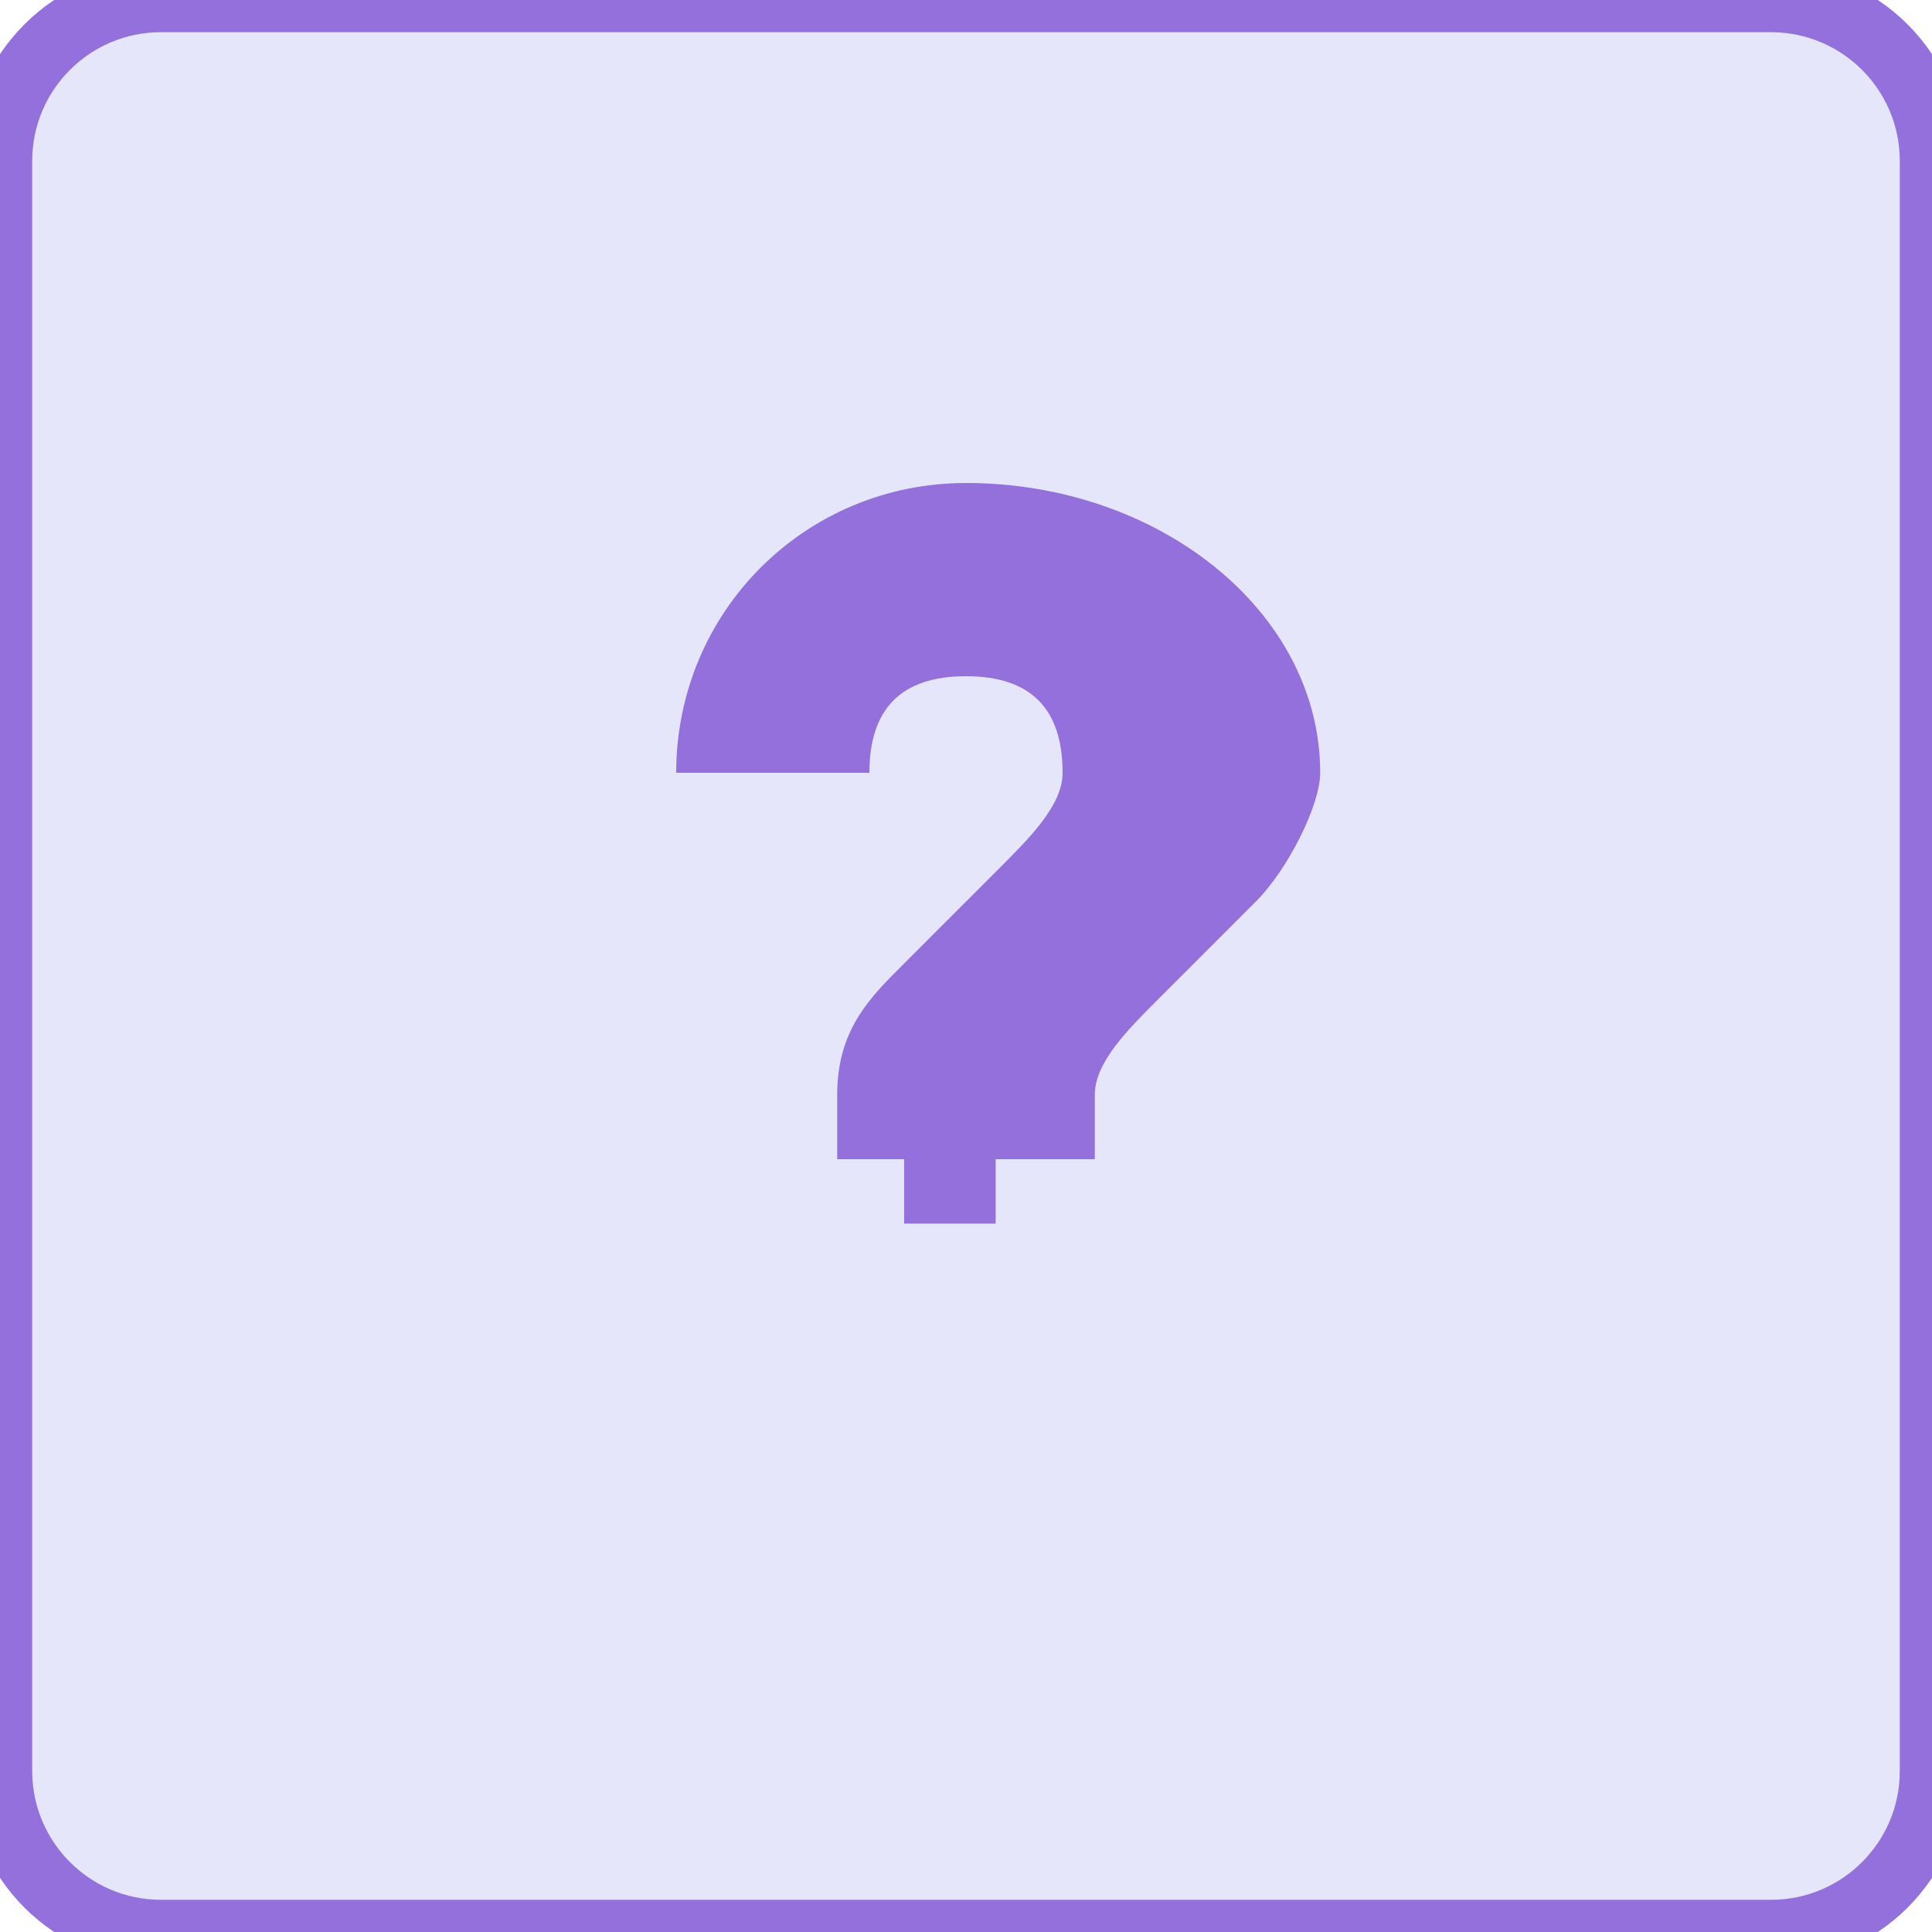
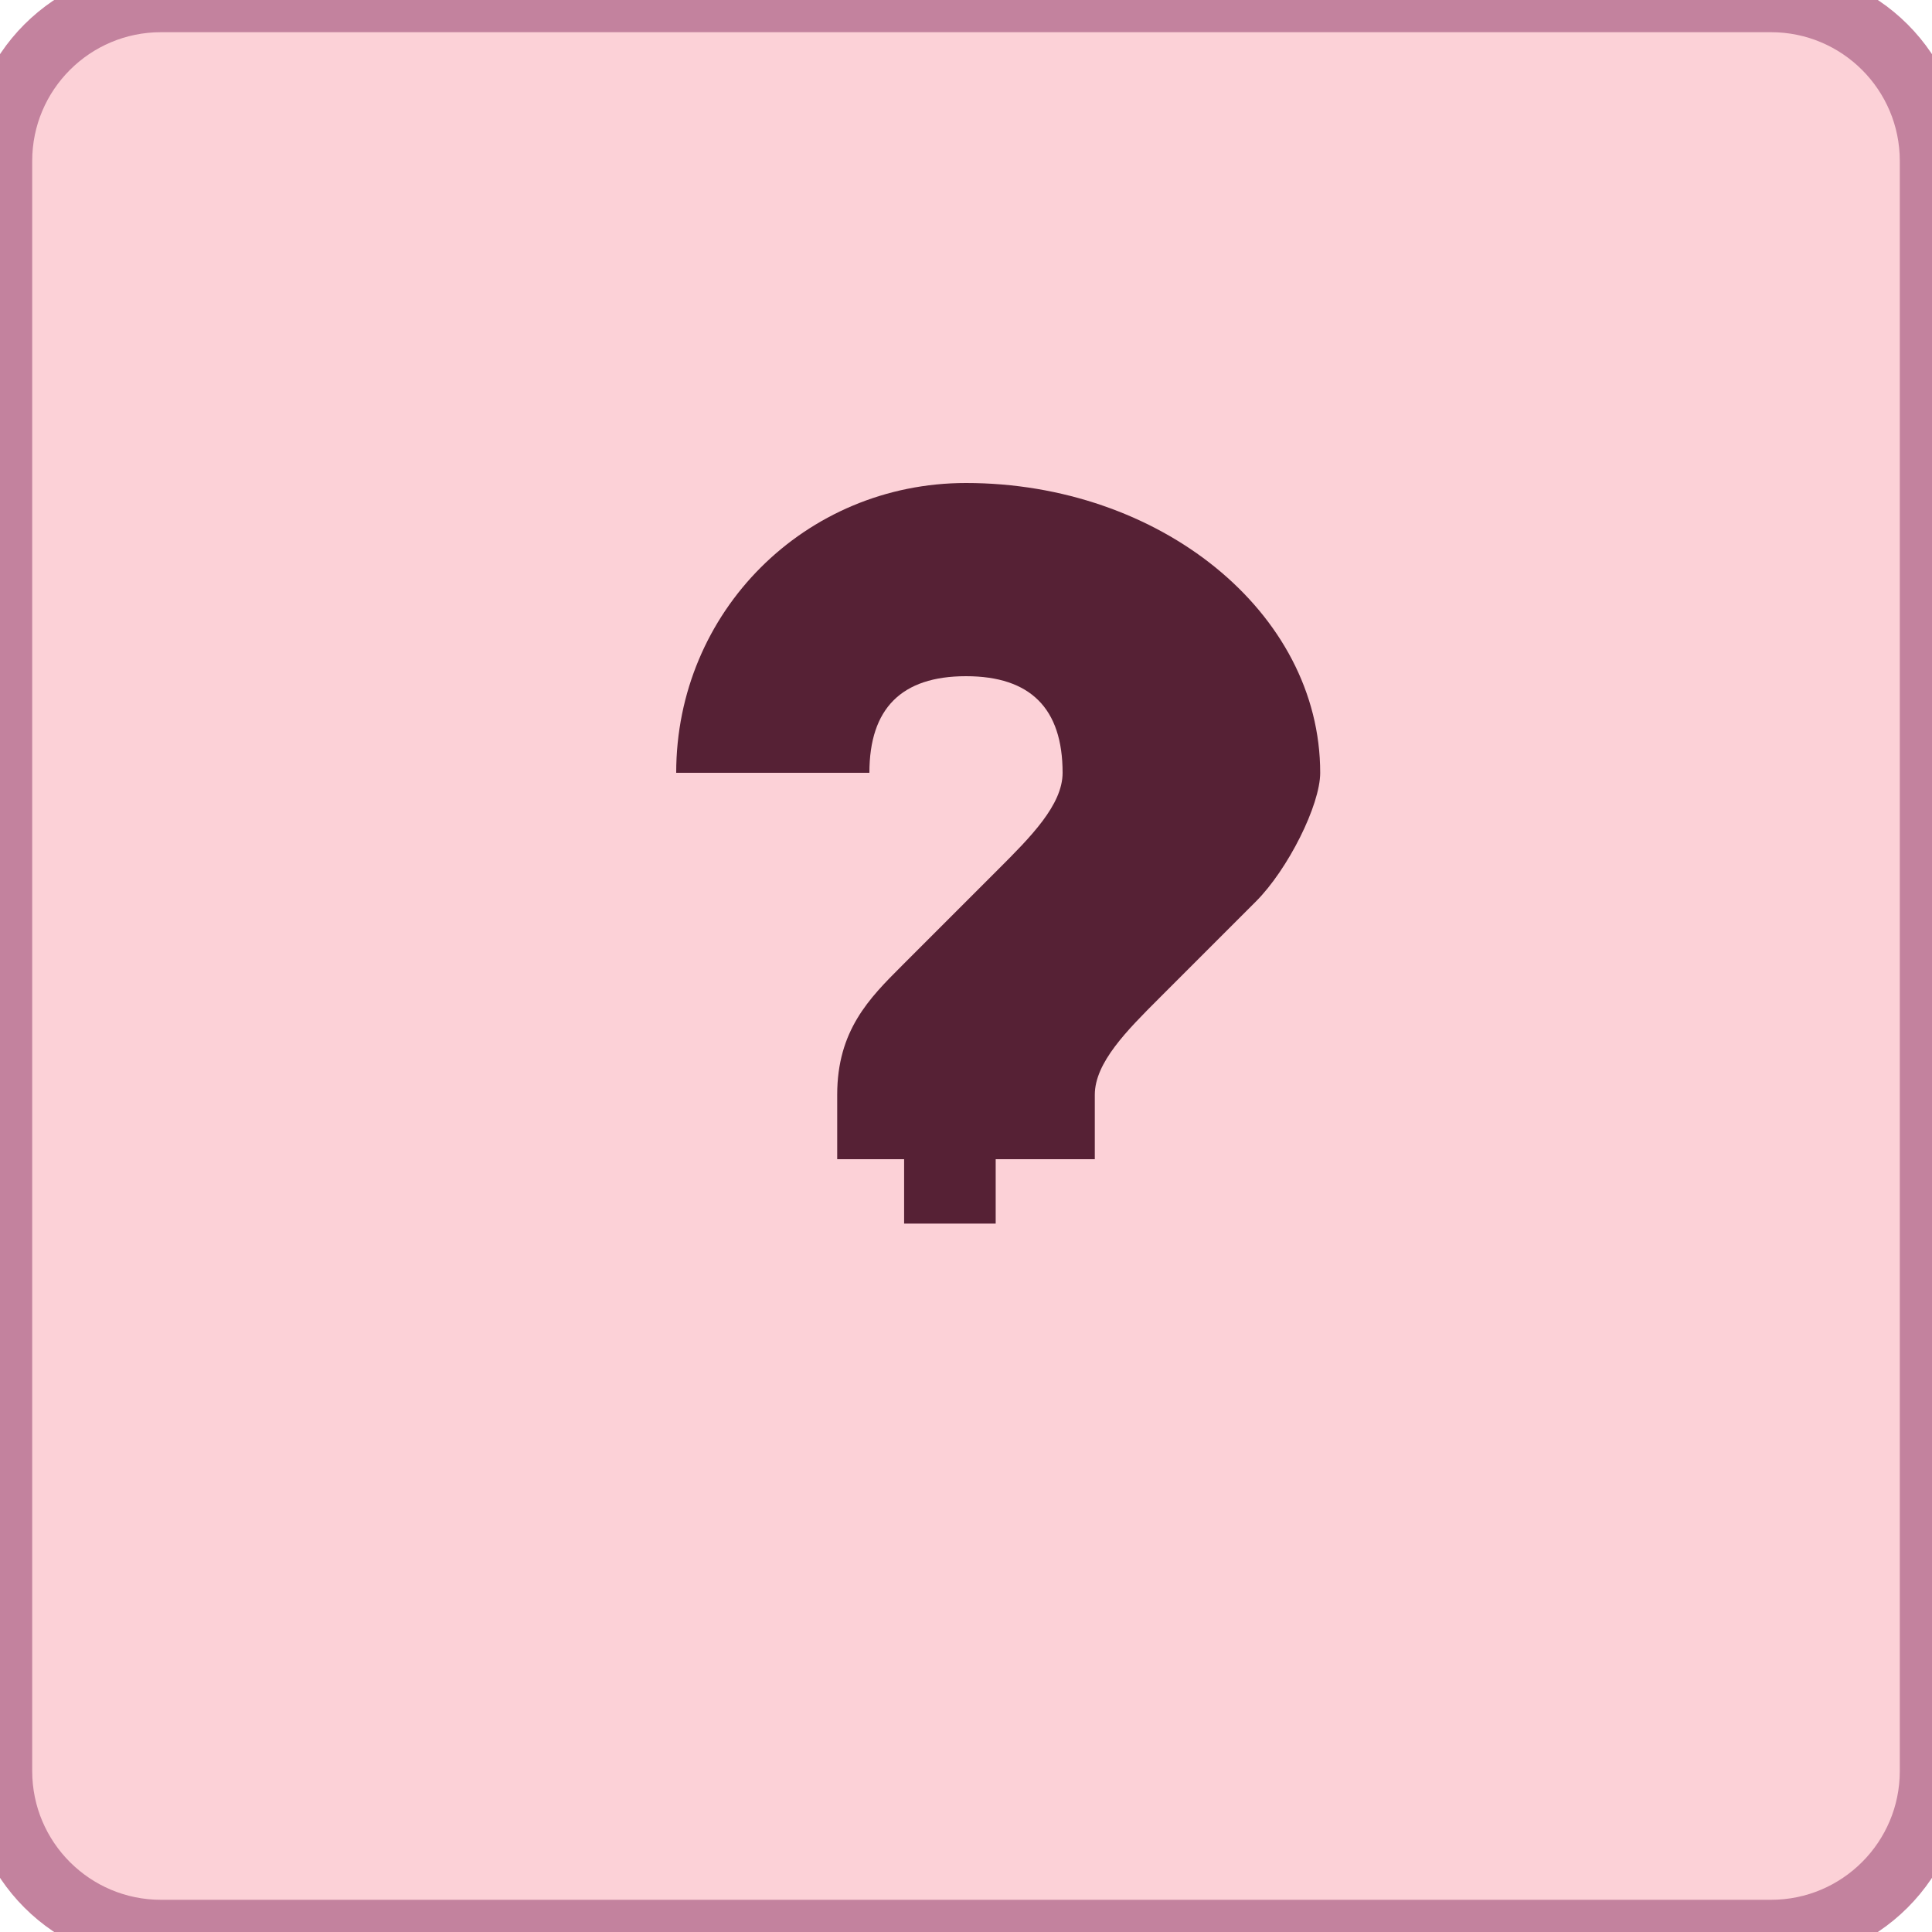
<svg xmlns="http://www.w3.org/2000/svg" width="60" height="60" viewBox="0 0 60 60">
-   <rect width="60" height="60" rx="5" fill="#e6e6fa" stroke="#9370db" stroke-width="2" />
-   <text x="30" y="38" font-family="Arial" font-size="30" text-anchor="middle" fill="#9370db">?</text>
-   <path d="M30,15 C25,15 21,19 21,24 L27,24 C27,22 28,21 30,21 C32,21 33,22 33,24 C33,25 32,26 31,27 L28,30 C27,31 26,32 26,34 L26,36 L34,36 L34,34 C34,33 35,32 36,31 L39,28 C40,27 41,25 41,24 C41,19 36,15 30,15 Z" fill="#9370db" />
+   <rect width="60" height="60" rx="5" fill="#fcd1d7" stroke="#c3829e" stroke-width="2" />
+   <text x="30" y="38" font-family="Arial" font-size="30" text-anchor="middle" fill="#562135">?</text>
+   <path d="M30,15 C25,15 21,19 21,24 L27,24 C27,22 28,21 30,21 C32,21 33,22 33,24 C33,25 32,26 31,27 L28,30 C27,31 26,32 26,34 L26,36 L34,36 L34,34 C34,33 35,32 36,31 L39,28 C40,27 41,25 41,24 C41,19 36,15 30,15 Z" fill="#562135" />
</svg>
